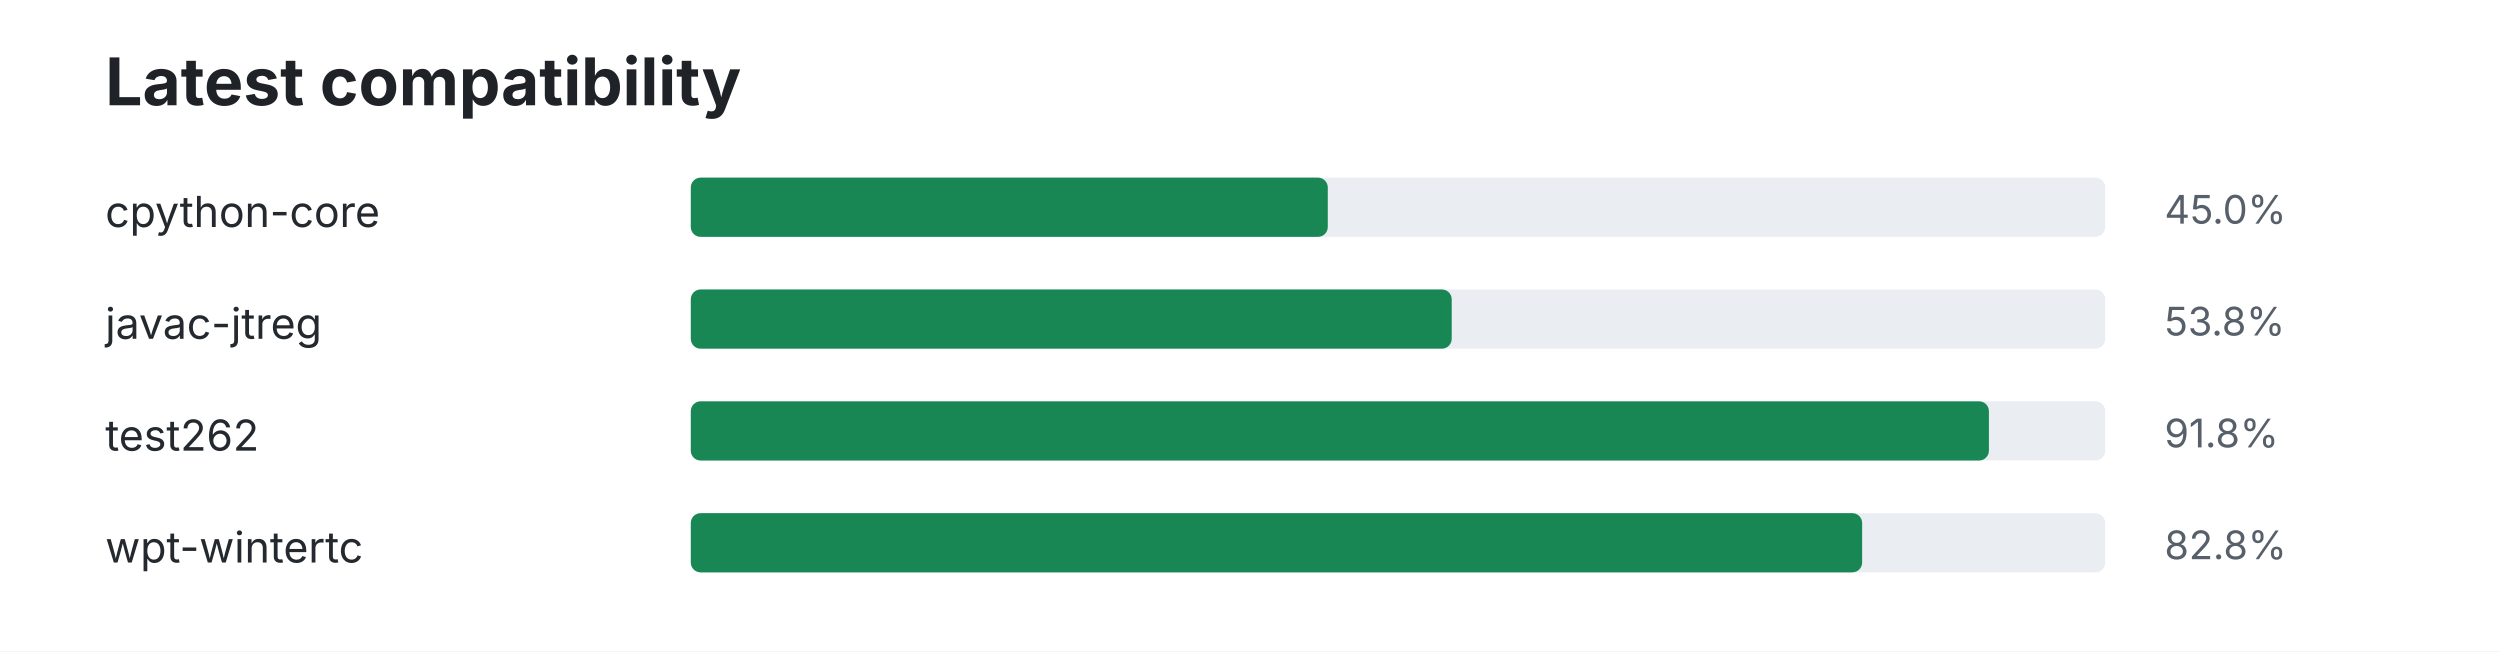
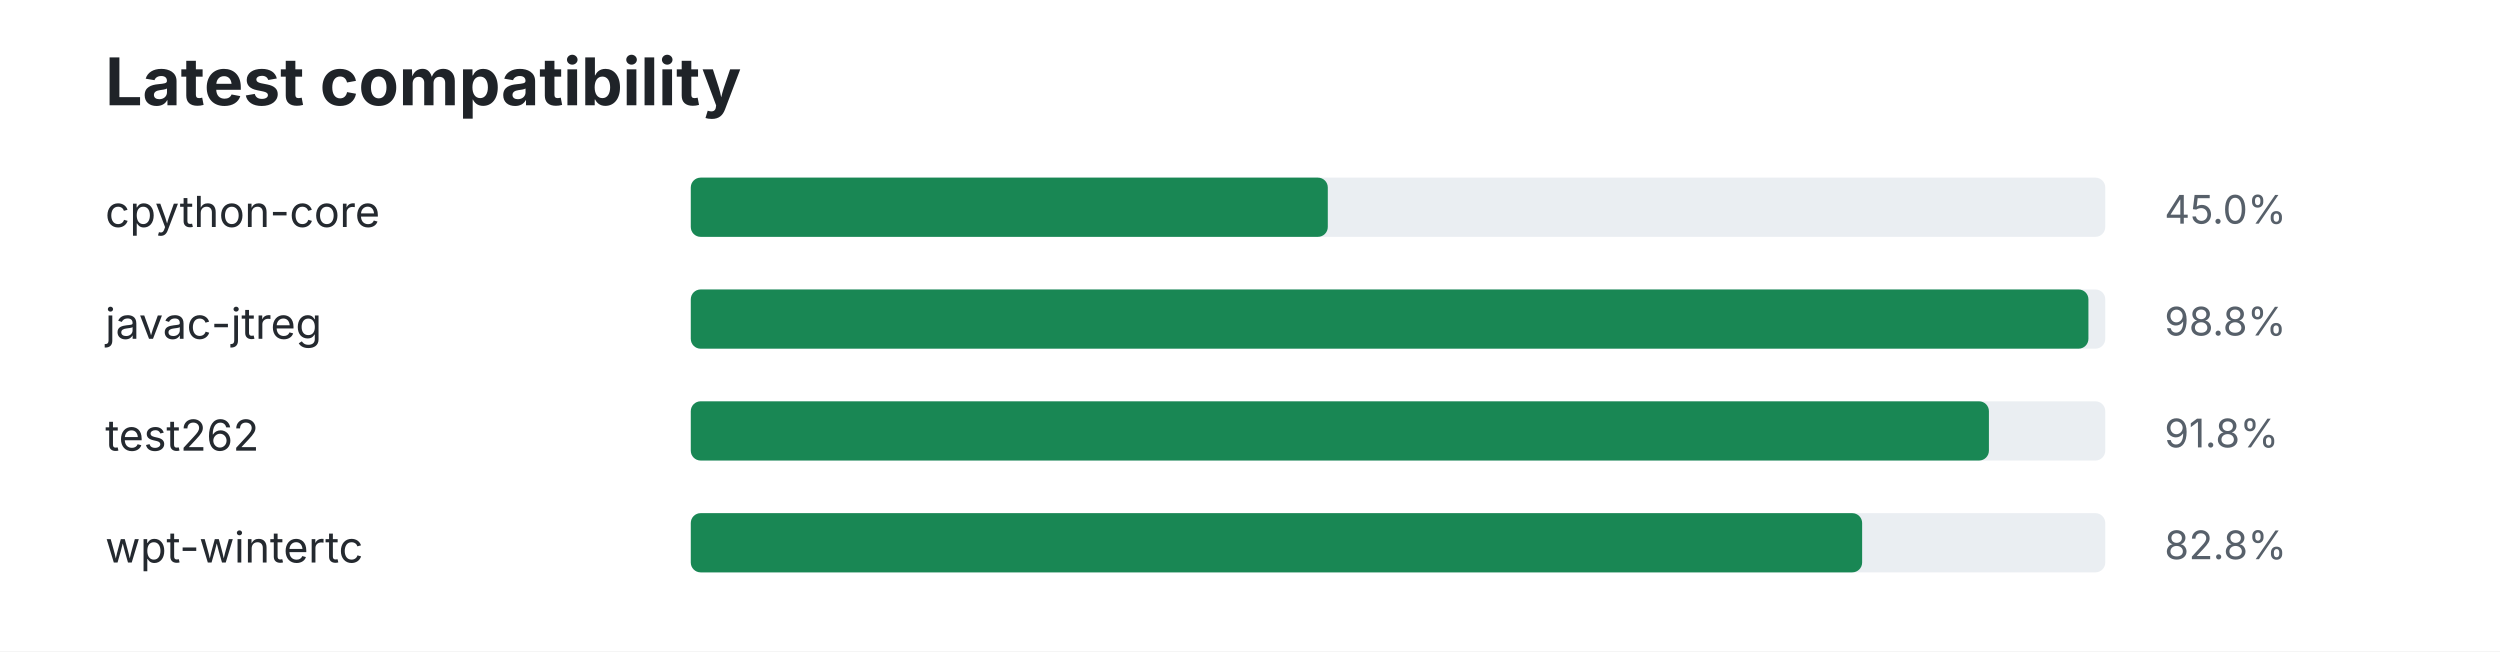
<svg xmlns="http://www.w3.org/2000/svg" width="760" height="198" viewBox="0 0 760 198" role="img" aria-labelledby="title desc">
  <rect width="760" height="198" fill="#ffffff" />
  <text x="32" y="32" font-family="system-ui, -apple-system, Segoe UI, sans-serif" font-size="20" font-weight="700" fill="#1f2328">Latest compatibility</text>
  <text x="32" y="69" font-family="system-ui, -apple-system, Segoe UI, sans-serif" font-size="13" fill="#24292f">cpython-core</text>
  <rect x="210" y="54" width="430" height="18" rx="3" fill="#eaeef2" />
  <rect x="210" y="54" width="193.65" height="18" rx="3" fill="#198754" />
  <text x="658" y="68" font-family="system-ui, -apple-system, Segoe UI, sans-serif" font-size="12" fill="#57606a">45.0%</text>
  <text x="32" y="103" font-family="system-ui, -apple-system, Segoe UI, sans-serif" font-size="13" fill="#24292f">javac-jtreg</text>
  <rect x="210" y="88" width="430" height="18" rx="3" fill="#eaeef2" />
-   <rect x="210" y="88" width="231.32" height="18" rx="3" fill="#198754" />
-   <text x="658" y="102" font-family="system-ui, -apple-system, Segoe UI, sans-serif" font-size="12" fill="#57606a">53.8%</text>
+   <rect x="210" y="88" width="424.88" height="18" rx="3" fill="#198754" />
+   <text x="658" y="102" font-family="system-ui, -apple-system, Segoe UI, sans-serif" font-size="12" fill="#57606a">98.8%</text>
  <text x="32" y="137" font-family="system-ui, -apple-system, Segoe UI, sans-serif" font-size="13" fill="#24292f">test262</text>
  <rect x="210" y="122" width="430" height="18" rx="3" fill="#eaeef2" />
  <rect x="210" y="122" width="394.63" height="18" rx="3" fill="#198754" />
  <text x="658" y="136" font-family="system-ui, -apple-system, Segoe UI, sans-serif" font-size="12" fill="#57606a">91.8%</text>
  <text x="32" y="171" font-family="system-ui, -apple-system, Segoe UI, sans-serif" font-size="13" fill="#24292f">wpt-wintertc</text>
  <rect x="210" y="156" width="430" height="18" rx="3" fill="#eaeef2" />
  <rect x="210" y="156" width="356.09" height="18" rx="3" fill="#198754" />
  <text x="658" y="170" font-family="system-ui, -apple-system, Segoe UI, sans-serif" font-size="12" fill="#57606a">82.8%</text>
</svg>
